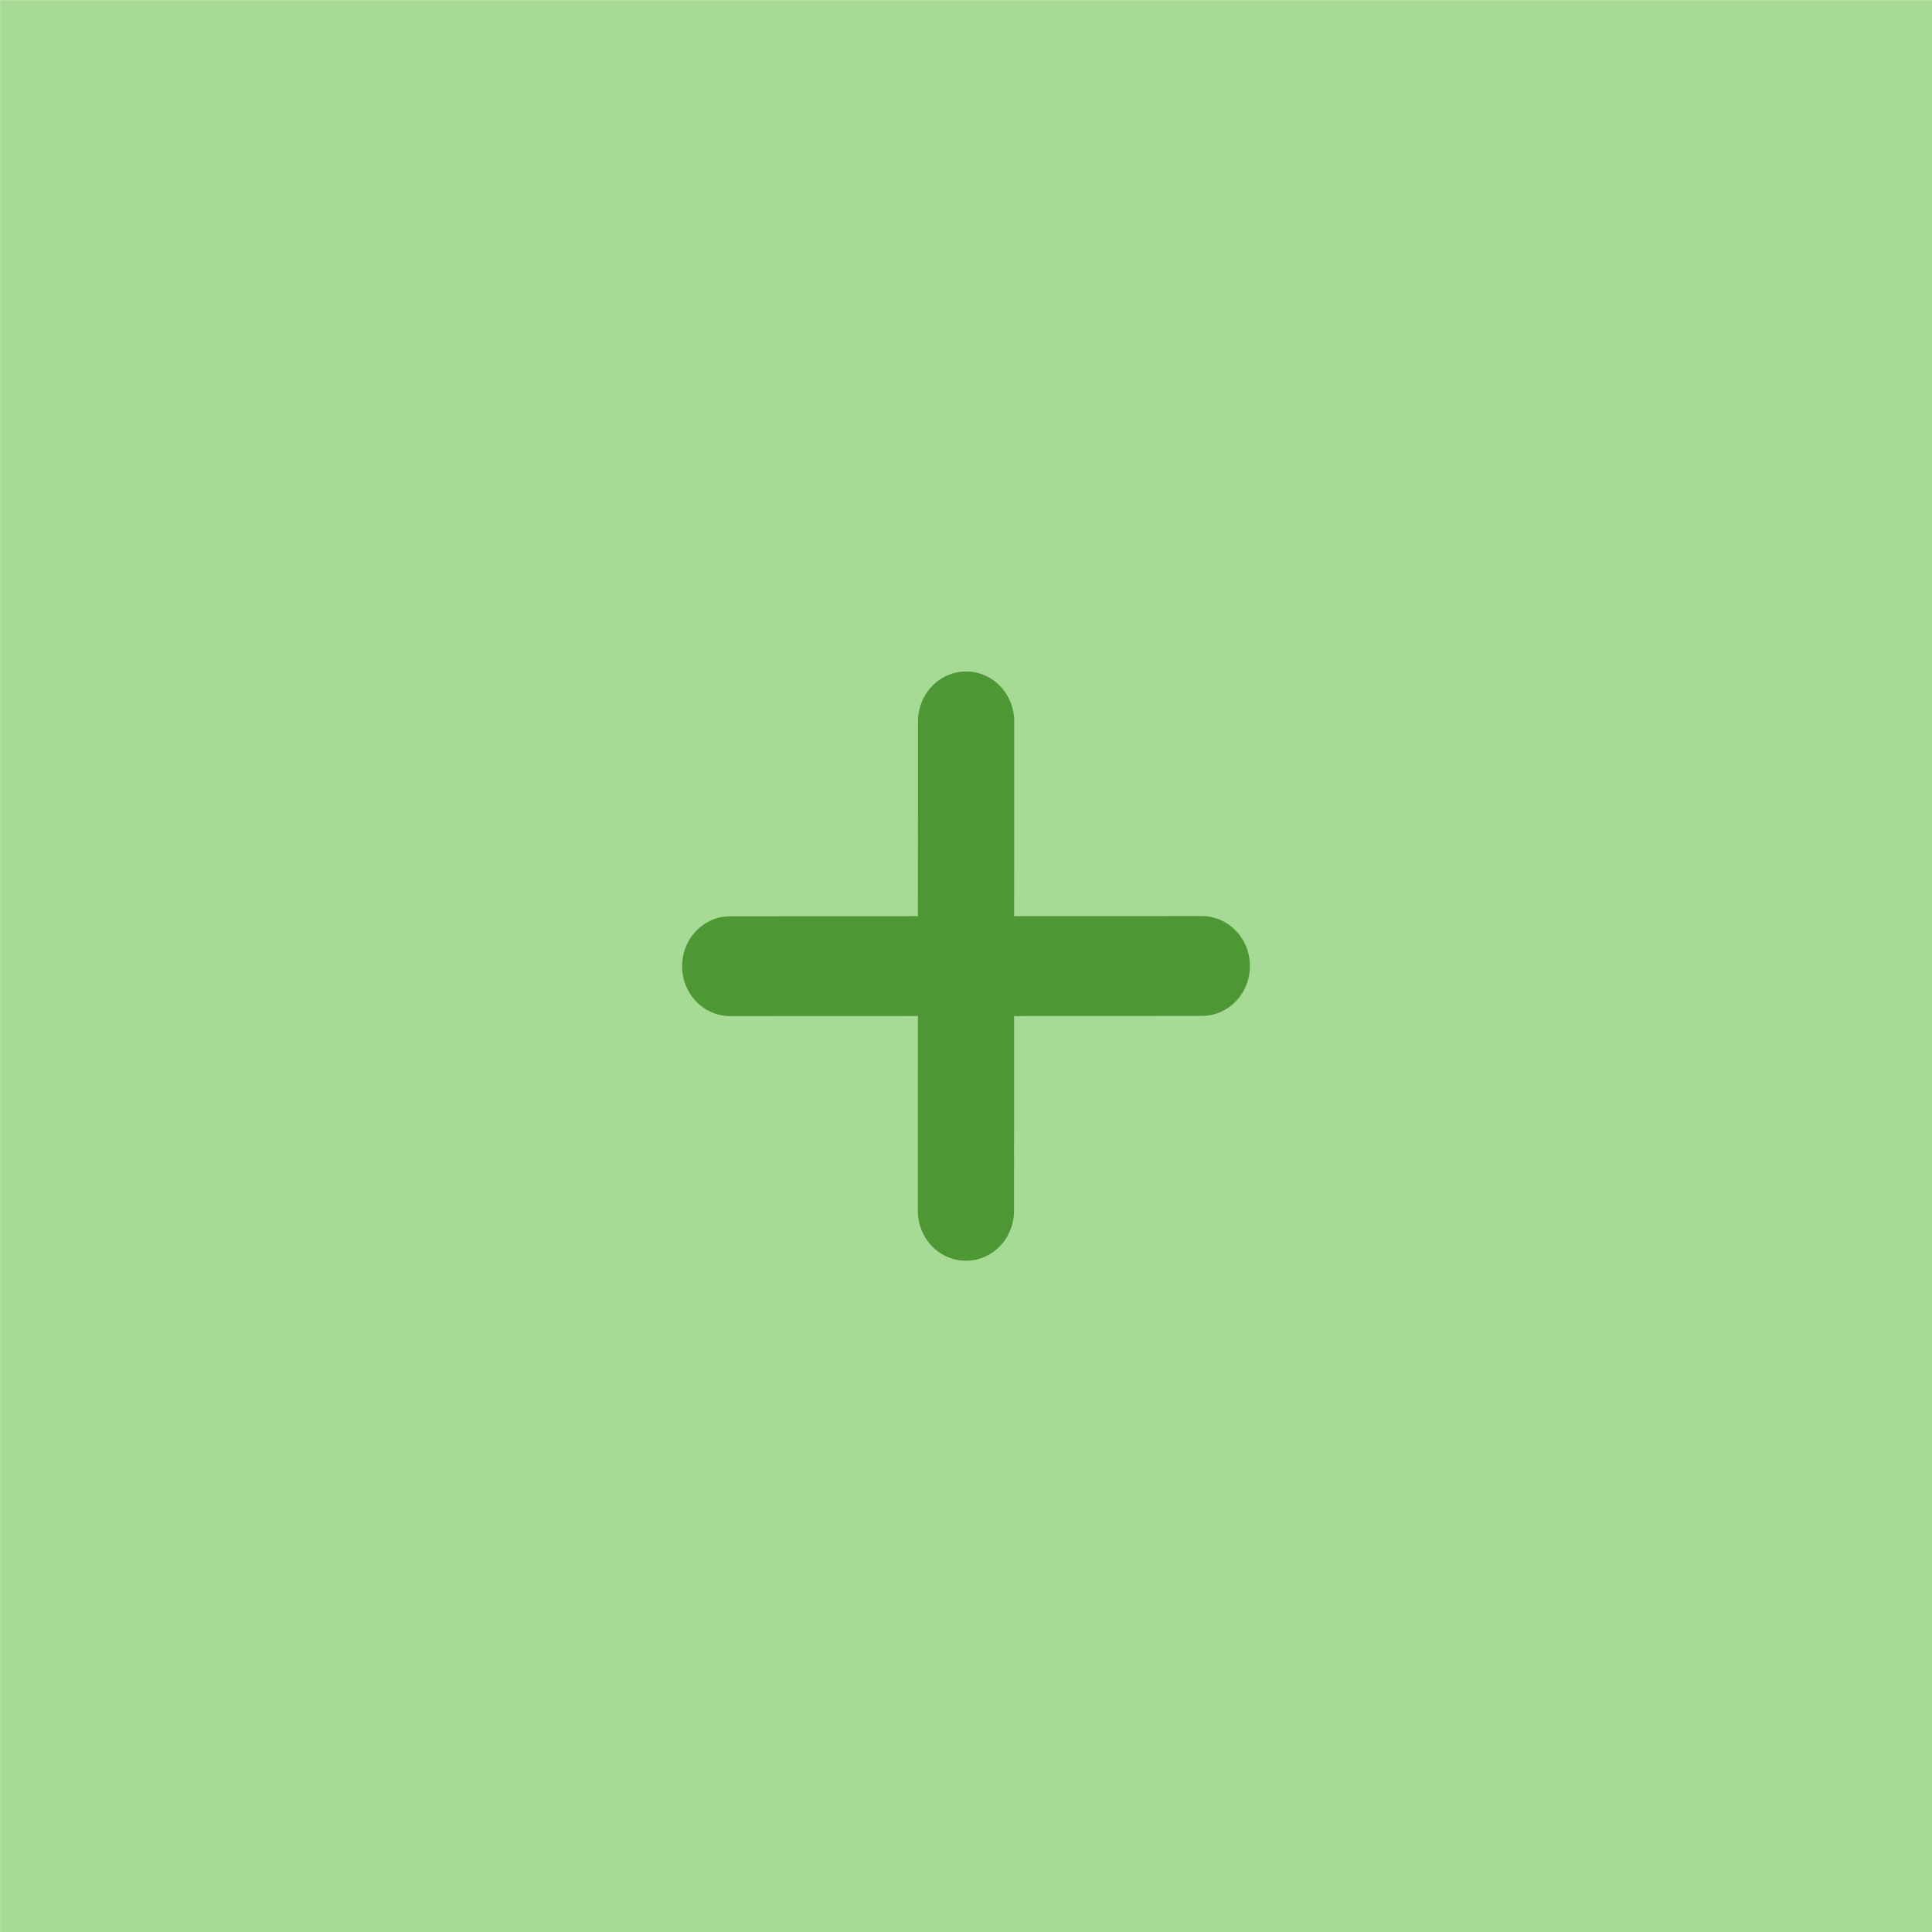
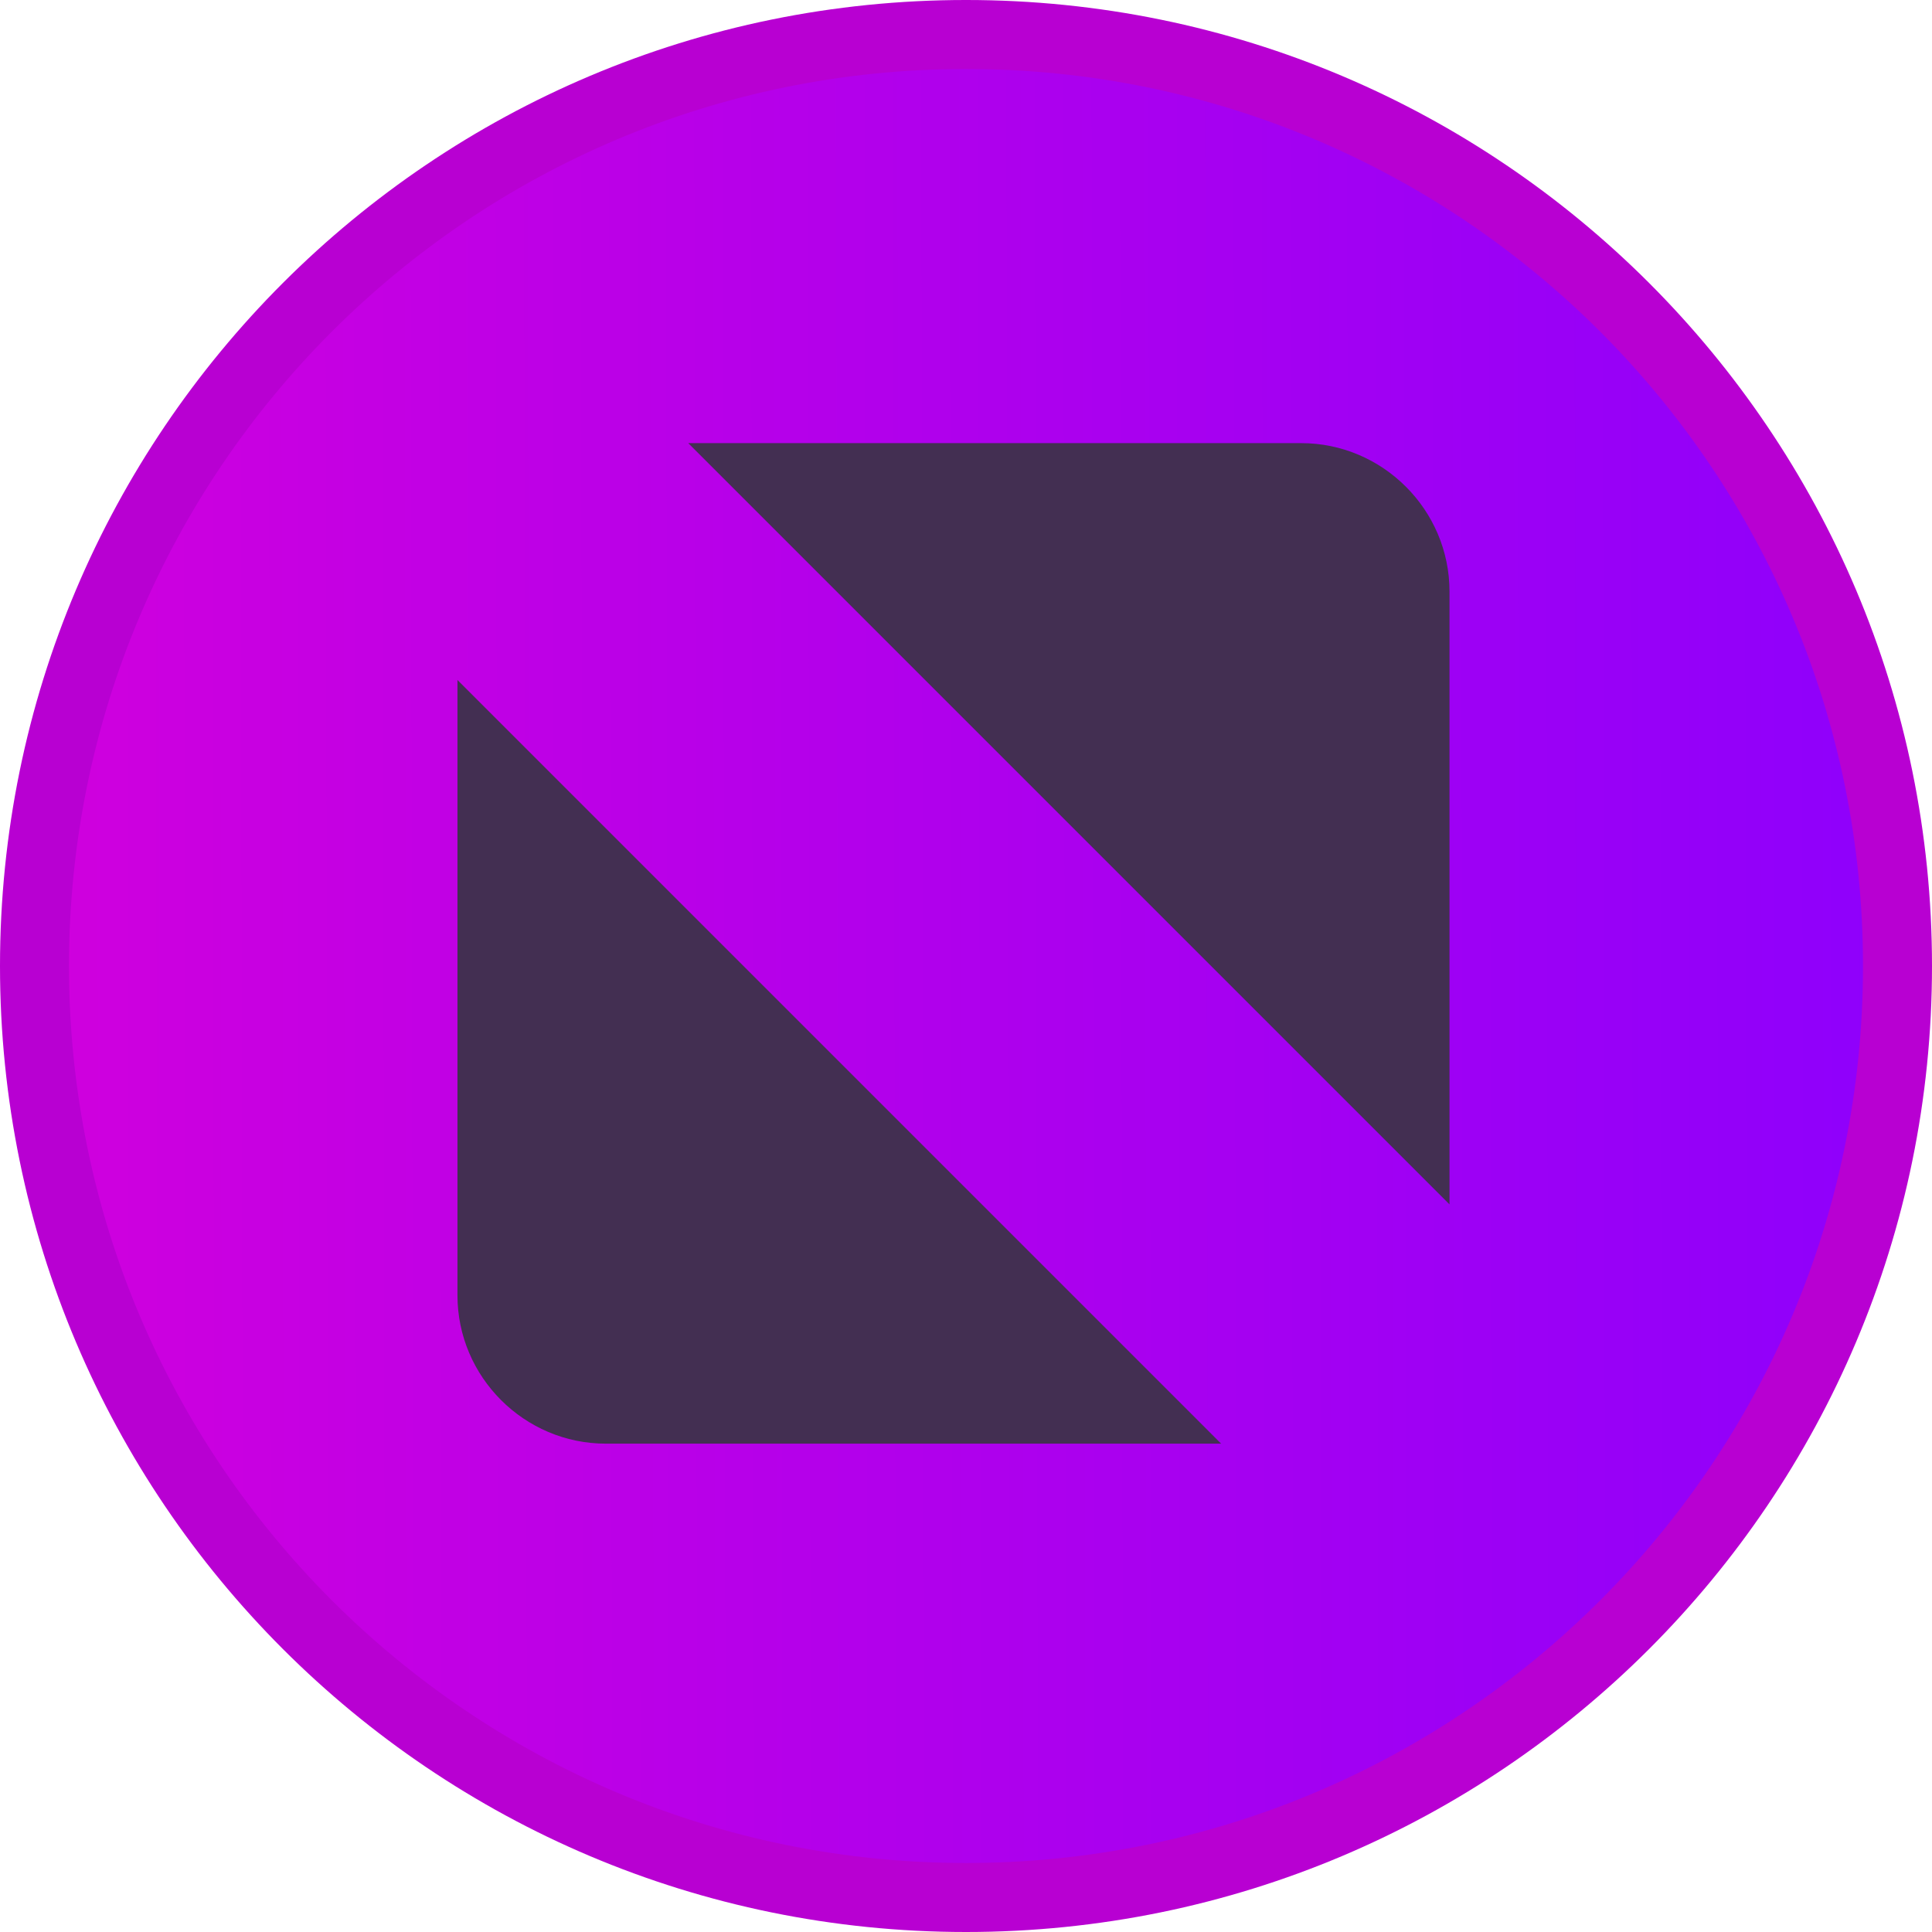
<svg xmlns="http://www.w3.org/2000/svg" viewBox="0 0 50 50" version="1.2" baseProfile="tiny">
  <defs>
- </defs>
+     <linearGradient gradientUnits="userSpaceOnUse" x1="49.195" y1="515.033" x2="1067.24" y2="516.85" id="gradient1">
+       <stop offset="0" stop-color="#d300dc" stop-opacity="1" />
+       <stop offset="1" stop-color="#8700ff" stop-opacity="1" />
+     </linearGradient>
+   </defs>
  <g fill="none" stroke="black" stroke-width="1" fill-rule="evenodd" stroke-linecap="square" stroke-linejoin="bevel">
-     <g fill="#a6da95" fill-opacity="1" stroke="none" transform="matrix(9.42162,0,0,9.7773,-1083.71,-779.003)" font-family="Noto Sans" font-size="12" font-weight="400" font-style="normal">
-       <rect x="115.024" y="79.675" width="5.307" height="5.114" />
+     <g fill="#b800d2" fill-opacity="1" stroke="none" transform="matrix(0.0548323,0,0,-0.0548326,-4.16213,50.1607)" font-family="Noto Sans" font-size="12" font-weight="400" font-style="normal">
+       <path vector-effect="none" fill-rule="evenodd" d="M531.846,2.931 C783.648,2.931 987.778,207.06 987.778,458.864 C987.778,710.669 783.648,914.798 531.846,914.798 C280.037,914.798 75.907,710.669 75.907,458.864 C75.907,207.06 280.037,2.931 531.846,2.931 " />
    </g>
-     <g fill="none" stroke="#4d9735" stroke-opacity="1" stroke-width="0.37" stroke-linecap="round" stroke-linejoin="round" transform="matrix(4.75853,4.93817,-4.75853,4.93817,-193.785,-1014.05)" font-family="Noto Sans" font-size="12" font-weight="400" font-style="normal">
-       <path vector-effect="none" fill-rule="nonzero" d="M127.554,82.859 L128.836,81.576" />
+     <g fill="url(#gradient1)" stroke="none" transform="matrix(0.0548323,0,0,-0.0548326,-4.16213,50.1607)" font-family="Noto Sans" font-size="12" font-weight="400" font-style="normal">
+       <path vector-effect="none" fill-rule="evenodd" d="M531.845,35.497 C765.663,35.497 955.211,225.048 955.211,458.866 C955.211,692.684 765.663,882.231 531.845,882.231 C298.022,882.231 108.474,692.684 108.474,458.866 C108.474,225.048 298.022,35.497 531.845,35.497 " />
    </g>
-     <g fill="none" stroke="#4d9735" stroke-opacity="1" stroke-width="0.37" stroke-linecap="round" stroke-linejoin="round" transform="matrix(4.75853,4.93817,-4.75853,4.93817,-193.785,-1014.05)" font-family="Noto Sans" font-size="12" font-weight="400" font-style="normal">
-       <path vector-effect="none" fill-rule="nonzero" d="M127.554,81.576 L128.836,82.859" />
+     <g fill="#432f52" fill-opacity="1" stroke="none" transform="matrix(0.05936,0,0,-0.0593601,-1.0268,50.0523)" font-family="Noto Sans" font-size="12" font-weight="400" font-style="normal">
+       <path vector-effect="none" fill-rule="evenodd" d="M317.364,650.001 L584.563,650.001 C620.142,650.001 649.255,620.888 649.255,585.306 L649.255,318.11 L317.364,650.001 M549.688,213.79 L281.435,213.79 C245.852,213.79 216.743,242.899 216.743,278.481 L216.743,546.735 L549.688,213.79" />
    </g>
    <g fill="none" stroke="#000000" stroke-opacity="1" stroke-width="1" stroke-linecap="square" stroke-linejoin="bevel" transform="matrix(1,0,0,1,0,0)" font-family="Noto Sans" font-size="12" font-weight="400" font-style="normal">
</g>
  </g>
</svg>
